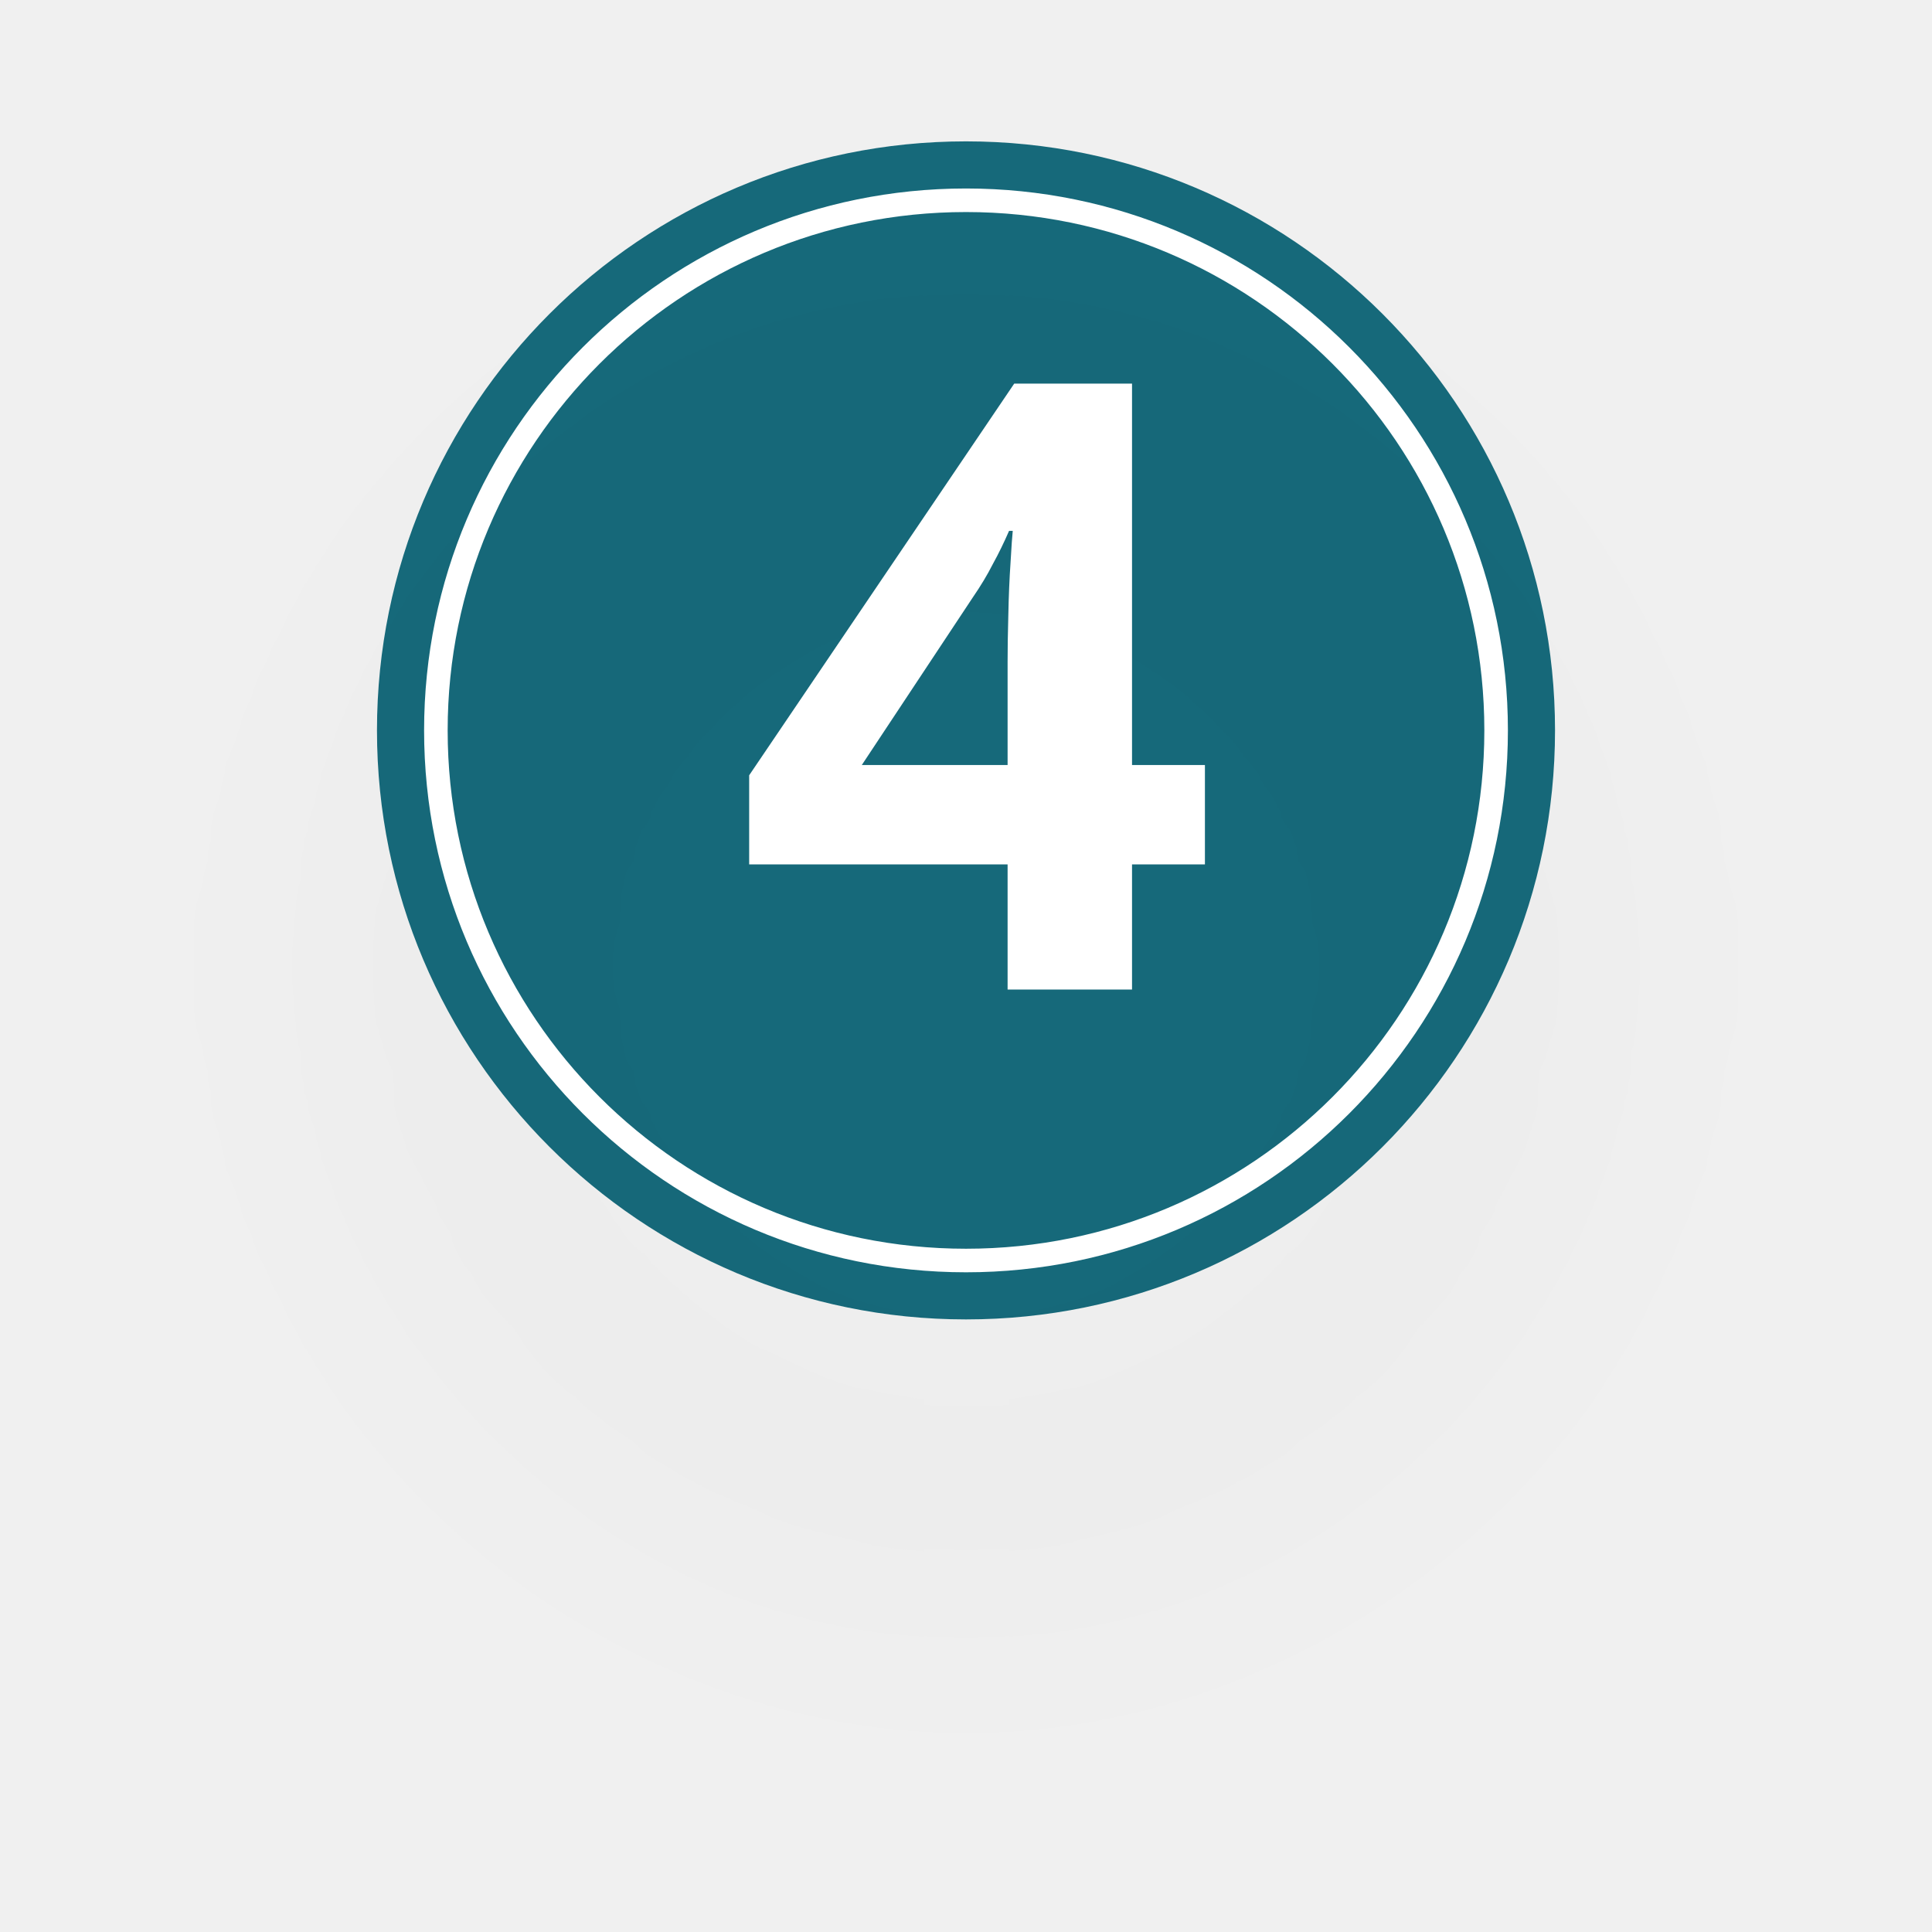
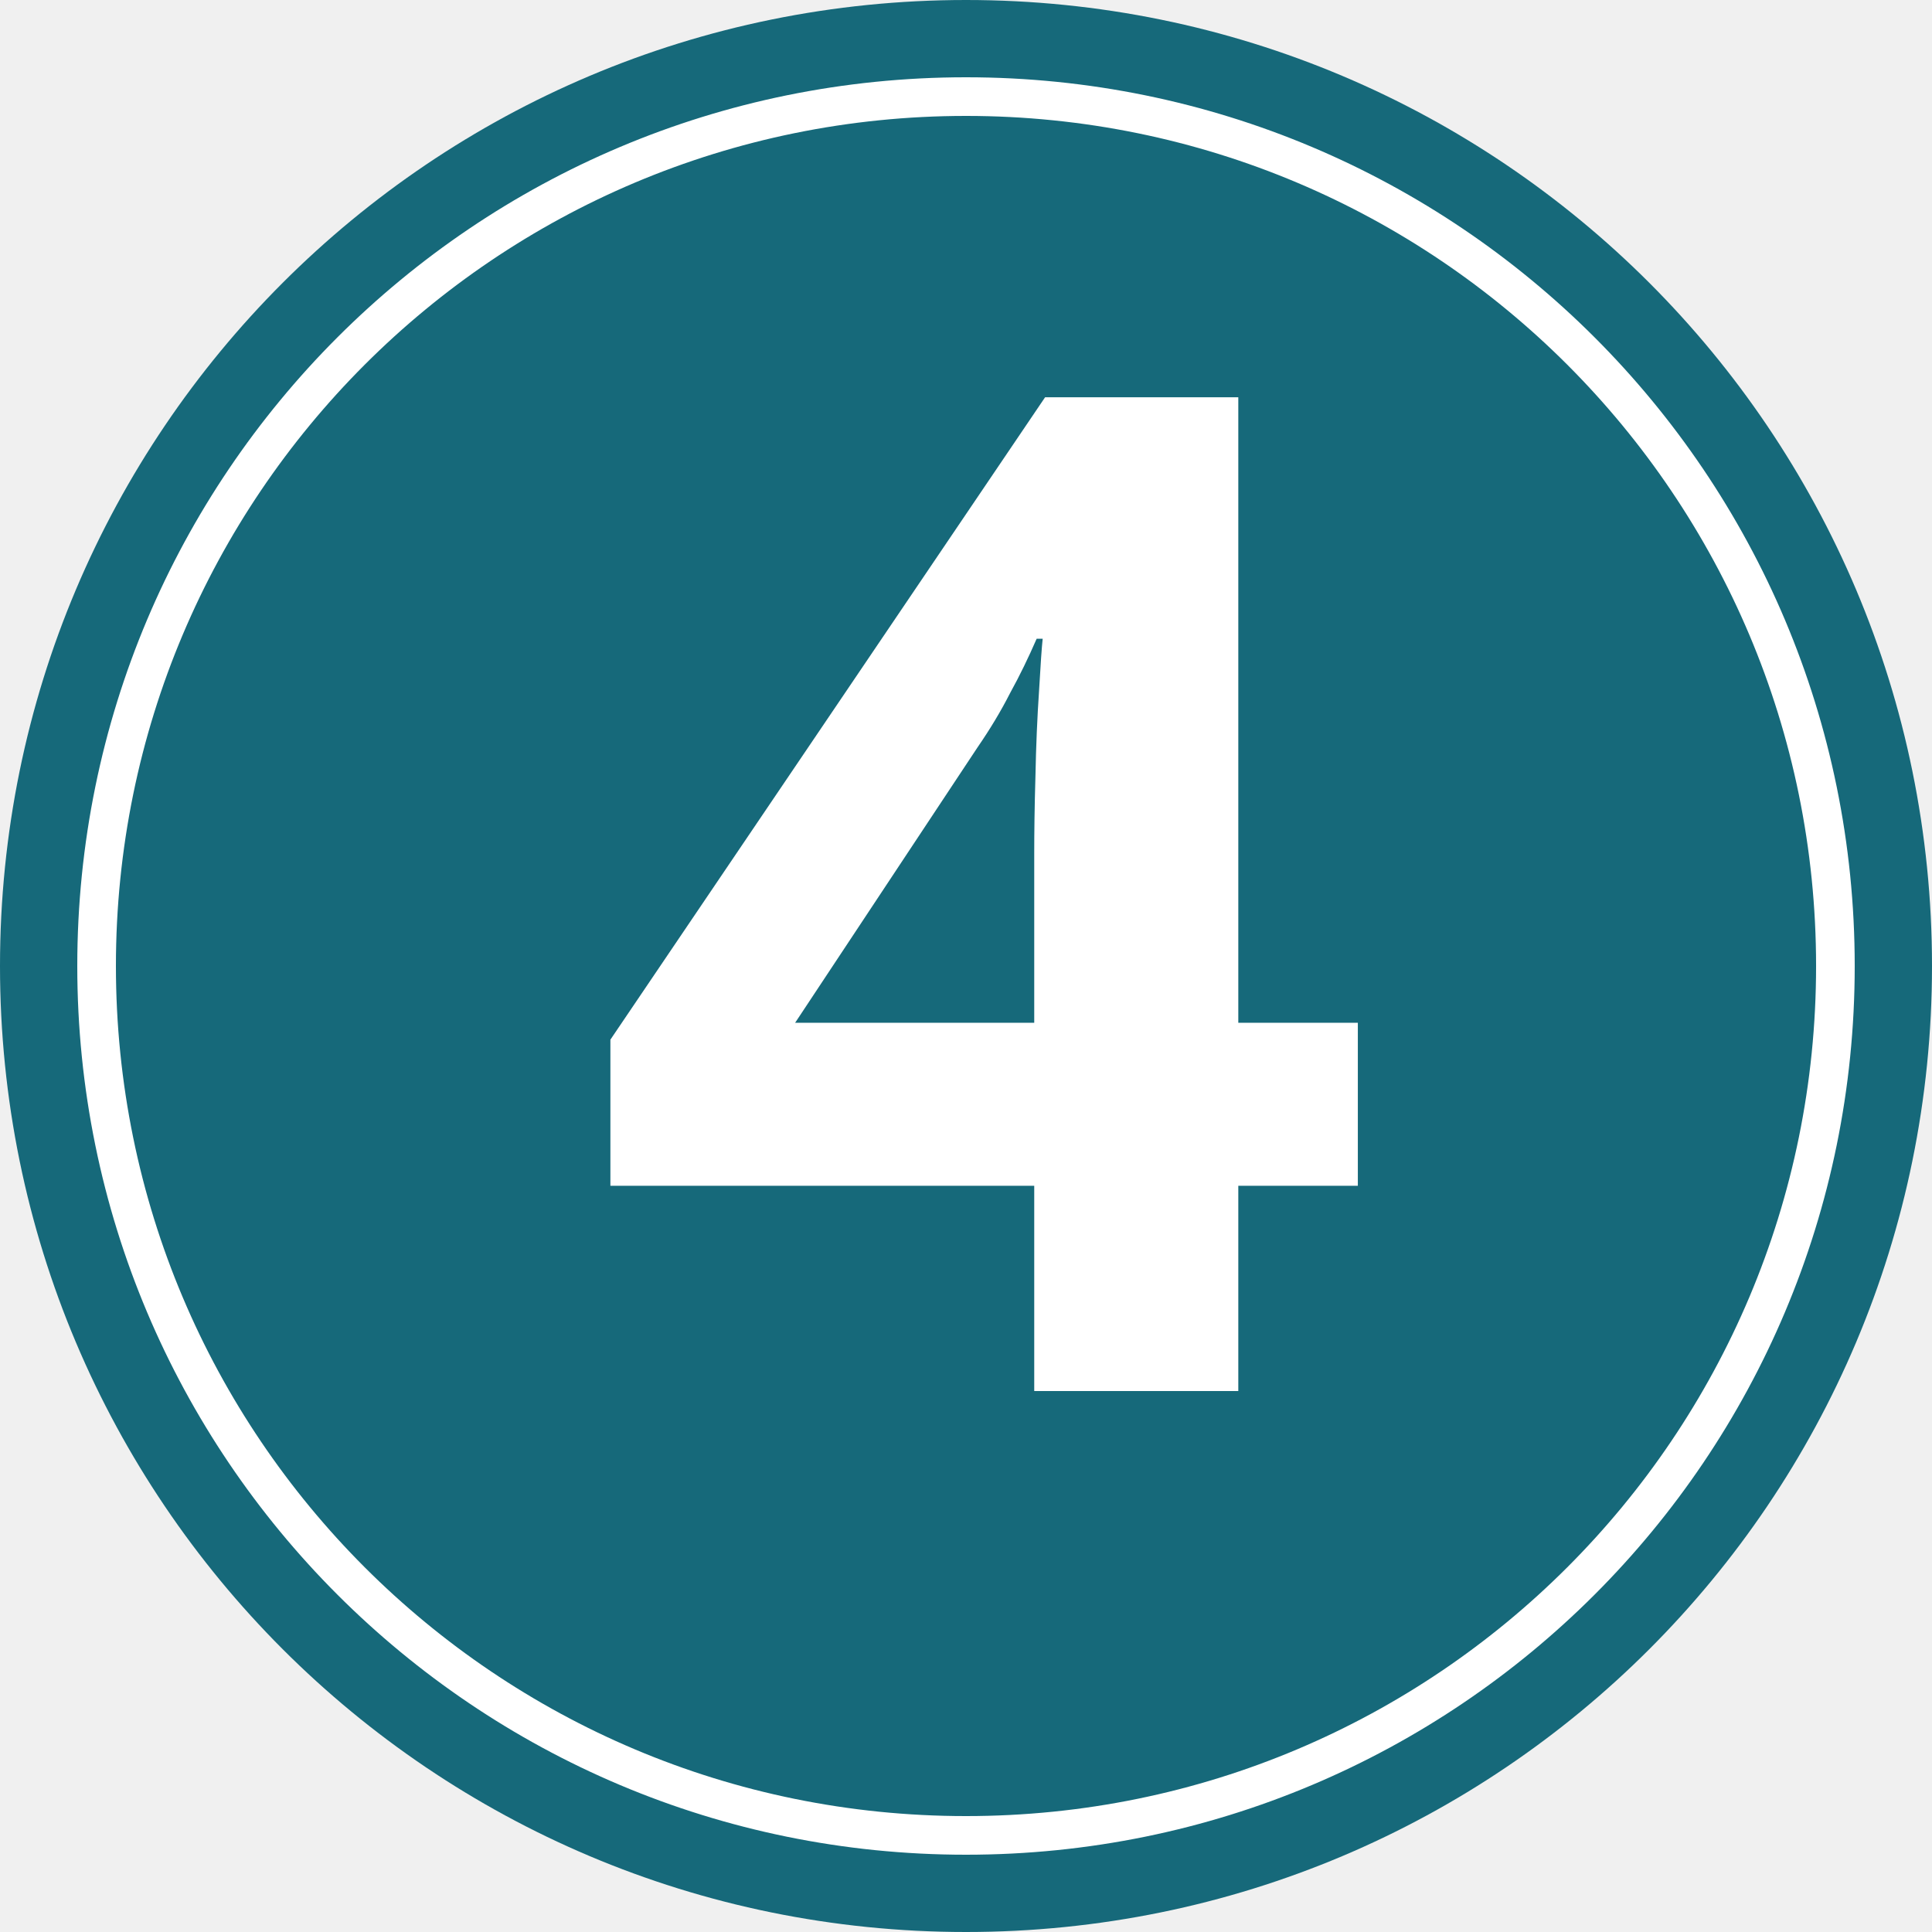
- <svg xmlns="http://www.w3.org/2000/svg" width="41" height="41" viewBox="0 0 41 41">
-   <defs>
-     <style>.a{fill:#16697a;}.b,.e{fill:none;}.b{stroke:#fff;stroke-linejoin:bevel;stroke-width:0.5px;}.c{fill:#fff;stroke:rgba(0,0,0,0);stroke-miterlimit:10;font-size:18px;font-family:Assistant-Bold, Assistant;font-weight:700;}.d{stroke:none;}.f{filter:url(#a);}</style>
-     <filter id="a" x="0" y="0" width="41" height="41" filterUnits="userSpaceOnUse">
-       <feOffset dy="5" input="SourceAlpha" />
-       <feGaussianBlur stdDeviation="3" result="b" />
-       <feFlood flood-opacity="0.161" />
-       <feComposite operator="in" in2="b" />
-       <feComposite in="SourceGraphic" />
-     </filter>
-   </defs>
-   <g transform="translate(-82 -100)">
-     <g transform="translate(22 -154)">
-       <g transform="translate(-108 -549)">
-         <g transform="translate(176 806)">
-           <circle class="a" cx="12.5" cy="12.5" r="12.5" />
-         </g>
-         <g transform="translate(176.5 806.5)">
-           <g class="f" transform="matrix(1, 0, 0, 1, -8.5, -3.5)">
-             <g class="b" transform="translate(9 4)">
-               <circle class="d" cx="11.5" cy="11.5" r="11.5" />
-               <circle class="e" cx="11.5" cy="11.5" r="11.25" />
-             </g>
-           </g>
-         </g>
-       </g>
-     </g>
-     <text class="c" transform="translate(107 121)">
-       <tspan x="-9.414" y="0">4</tspan>
+ <svg xmlns="http://www.w3.org/2000/svg" viewBox="0 0 25 25" width="25" height="25">
+   <style>
+ 		tspan { white-space:pre }
+ 		.shp0 { fill: #16697a } 
+ 		.shp1 { fill: none;stroke: #ffffff;stroke-linejoin:bevel;stroke-width: 0.5 } 
+ 		.txt2 { font-size: 18px;fill: #ffffff;font-weight: 700;font-family: "Assistant-Bold", "Assistant" } 
+ 	</style>
+   <g id="Layer">
+     <path id="Layer" class="shp0" d="M12.5 25C5.59 25 0 19.41 0 12.5C0 5.59 5.59 0 12.5 0C19.41 0 25 5.59 25 12.5C25 19.41 19.41 25 12.5 25Z" />
+     <path id="Layer" class="shp1" d="M12.5 23.75C6.28 23.75 1.25 18.72 1.25 12.5C1.25 6.28 6.28 1.25 12.5 1.25C18.72 1.25 23.75 6.28 23.75 12.5C23.75 18.72 18.72 23.75 12.5 23.75Z" />
+     <text id="4" style="transform: matrix(1,0,0,1,7.586,18)">
+       <tspan x="0" y="0" class="txt2">4</tspan>
    </text>
  </g>
</svg>
